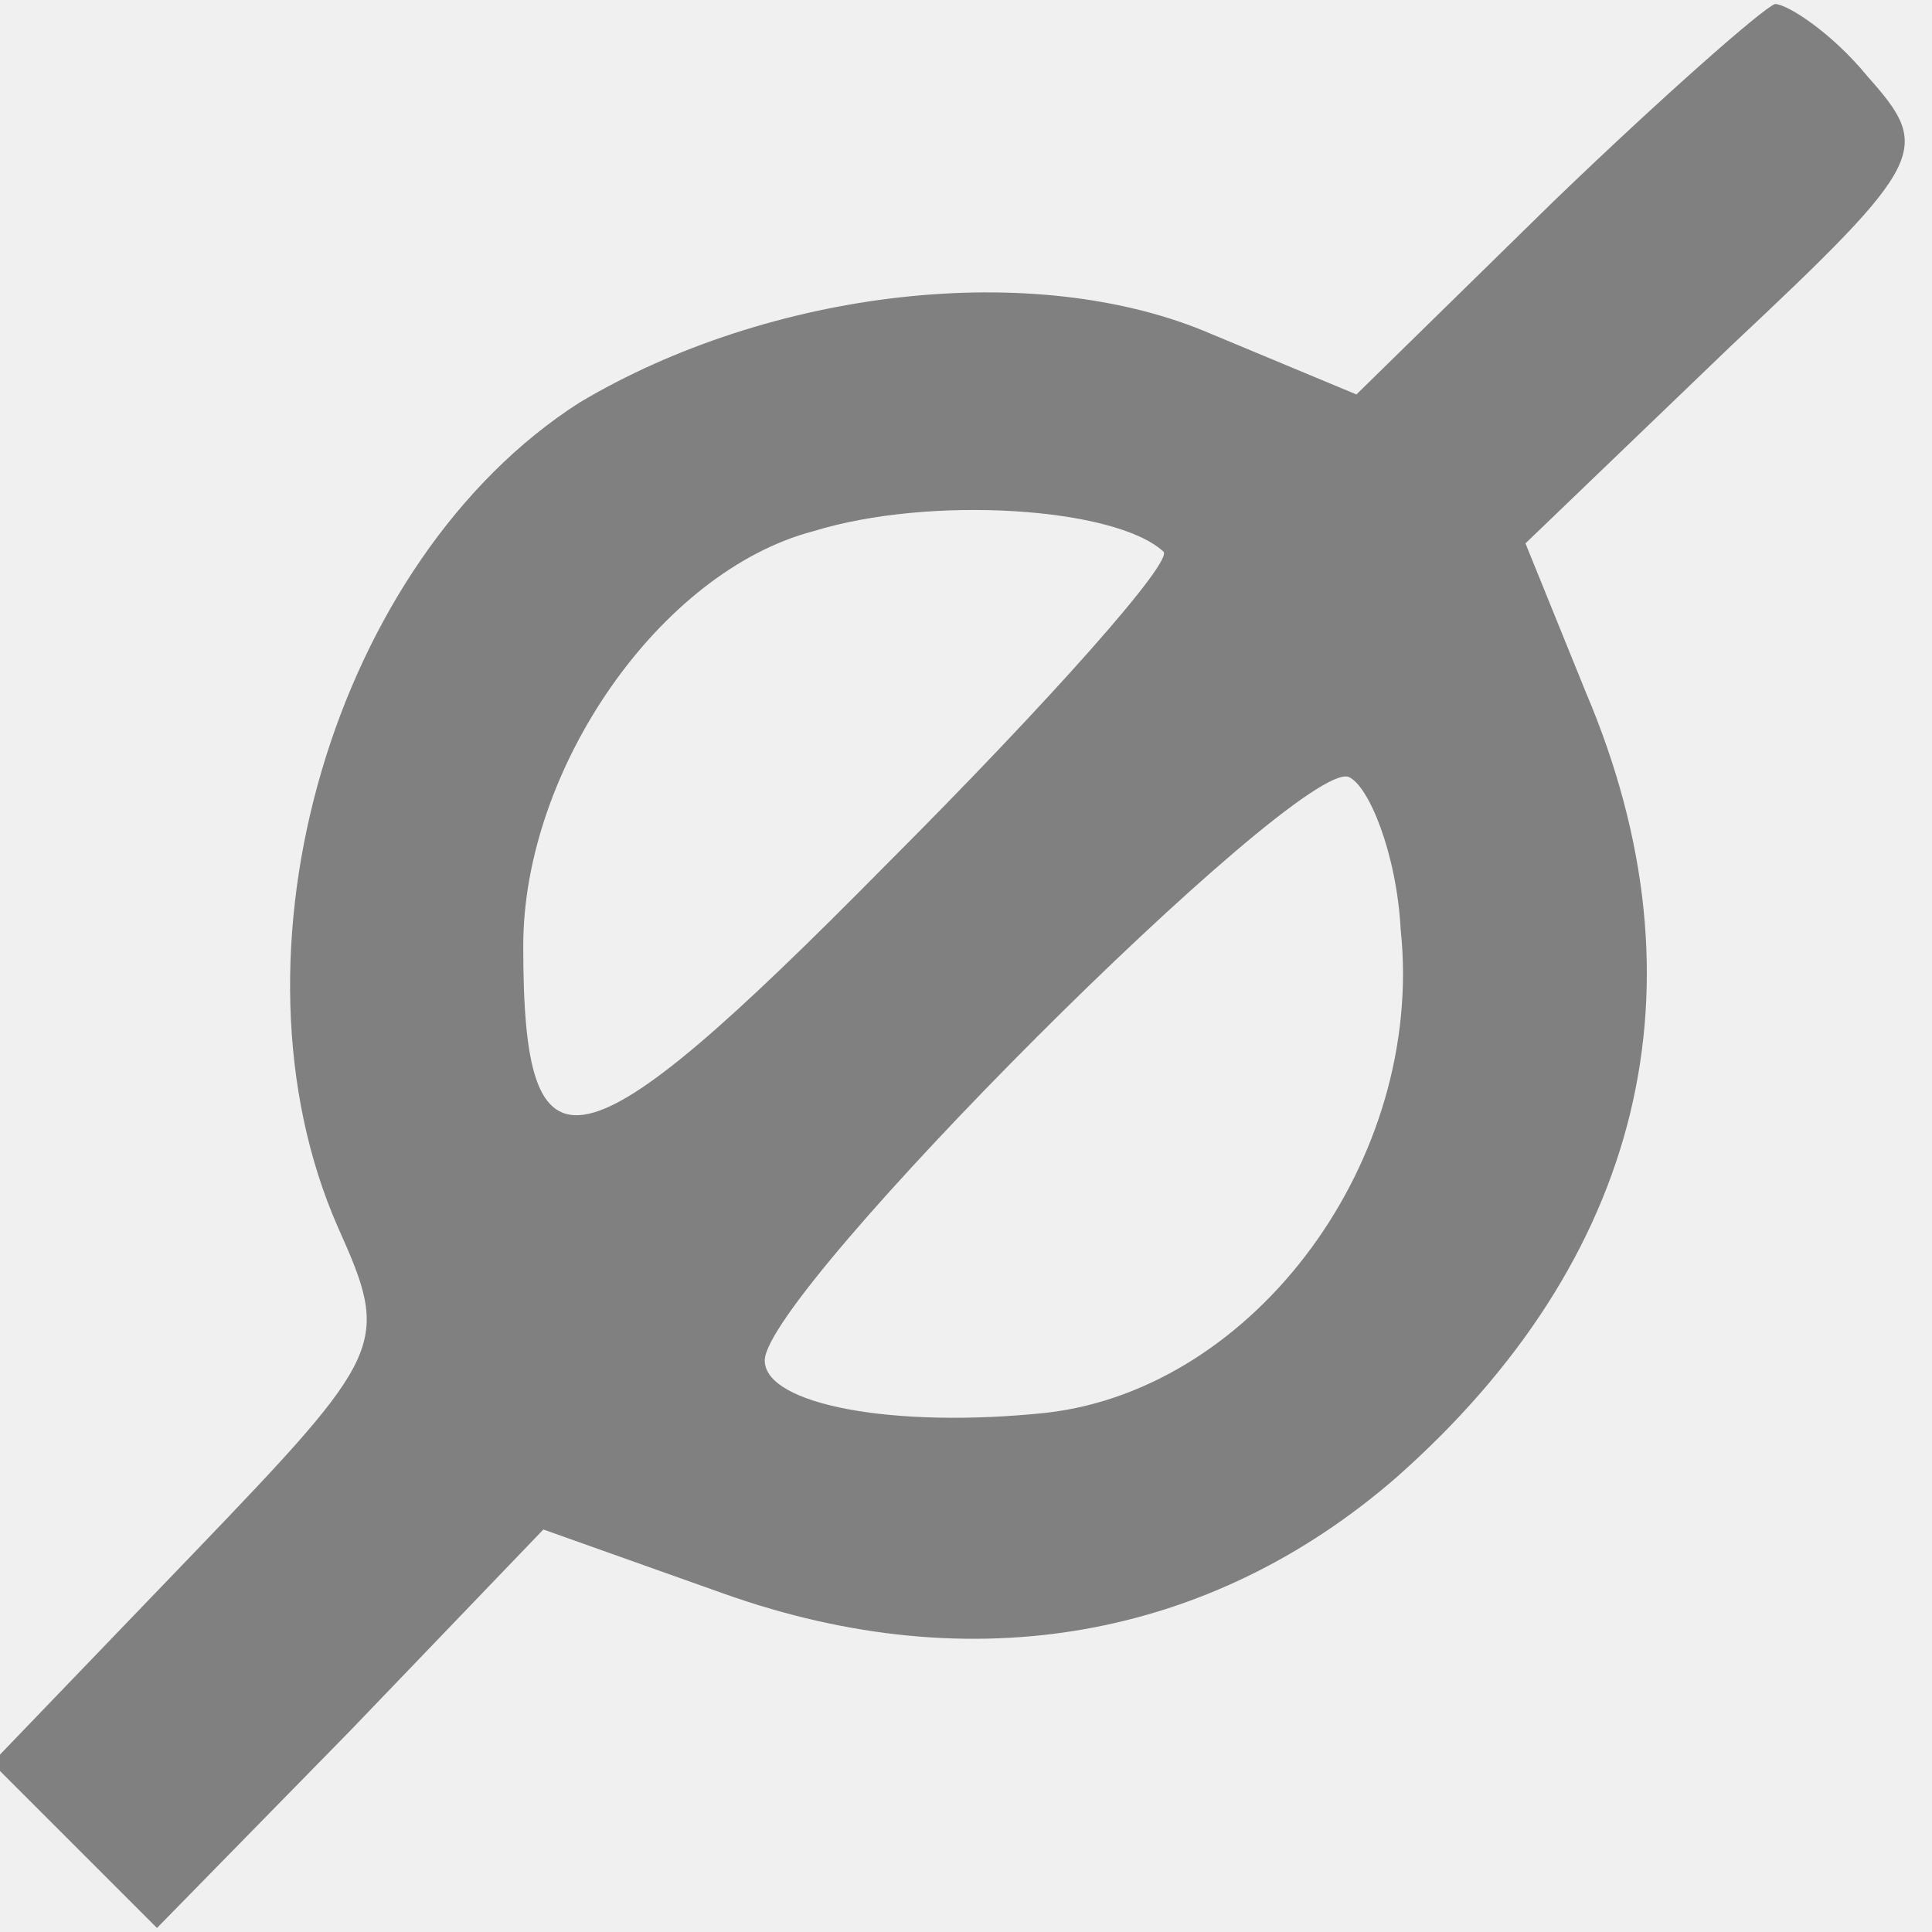
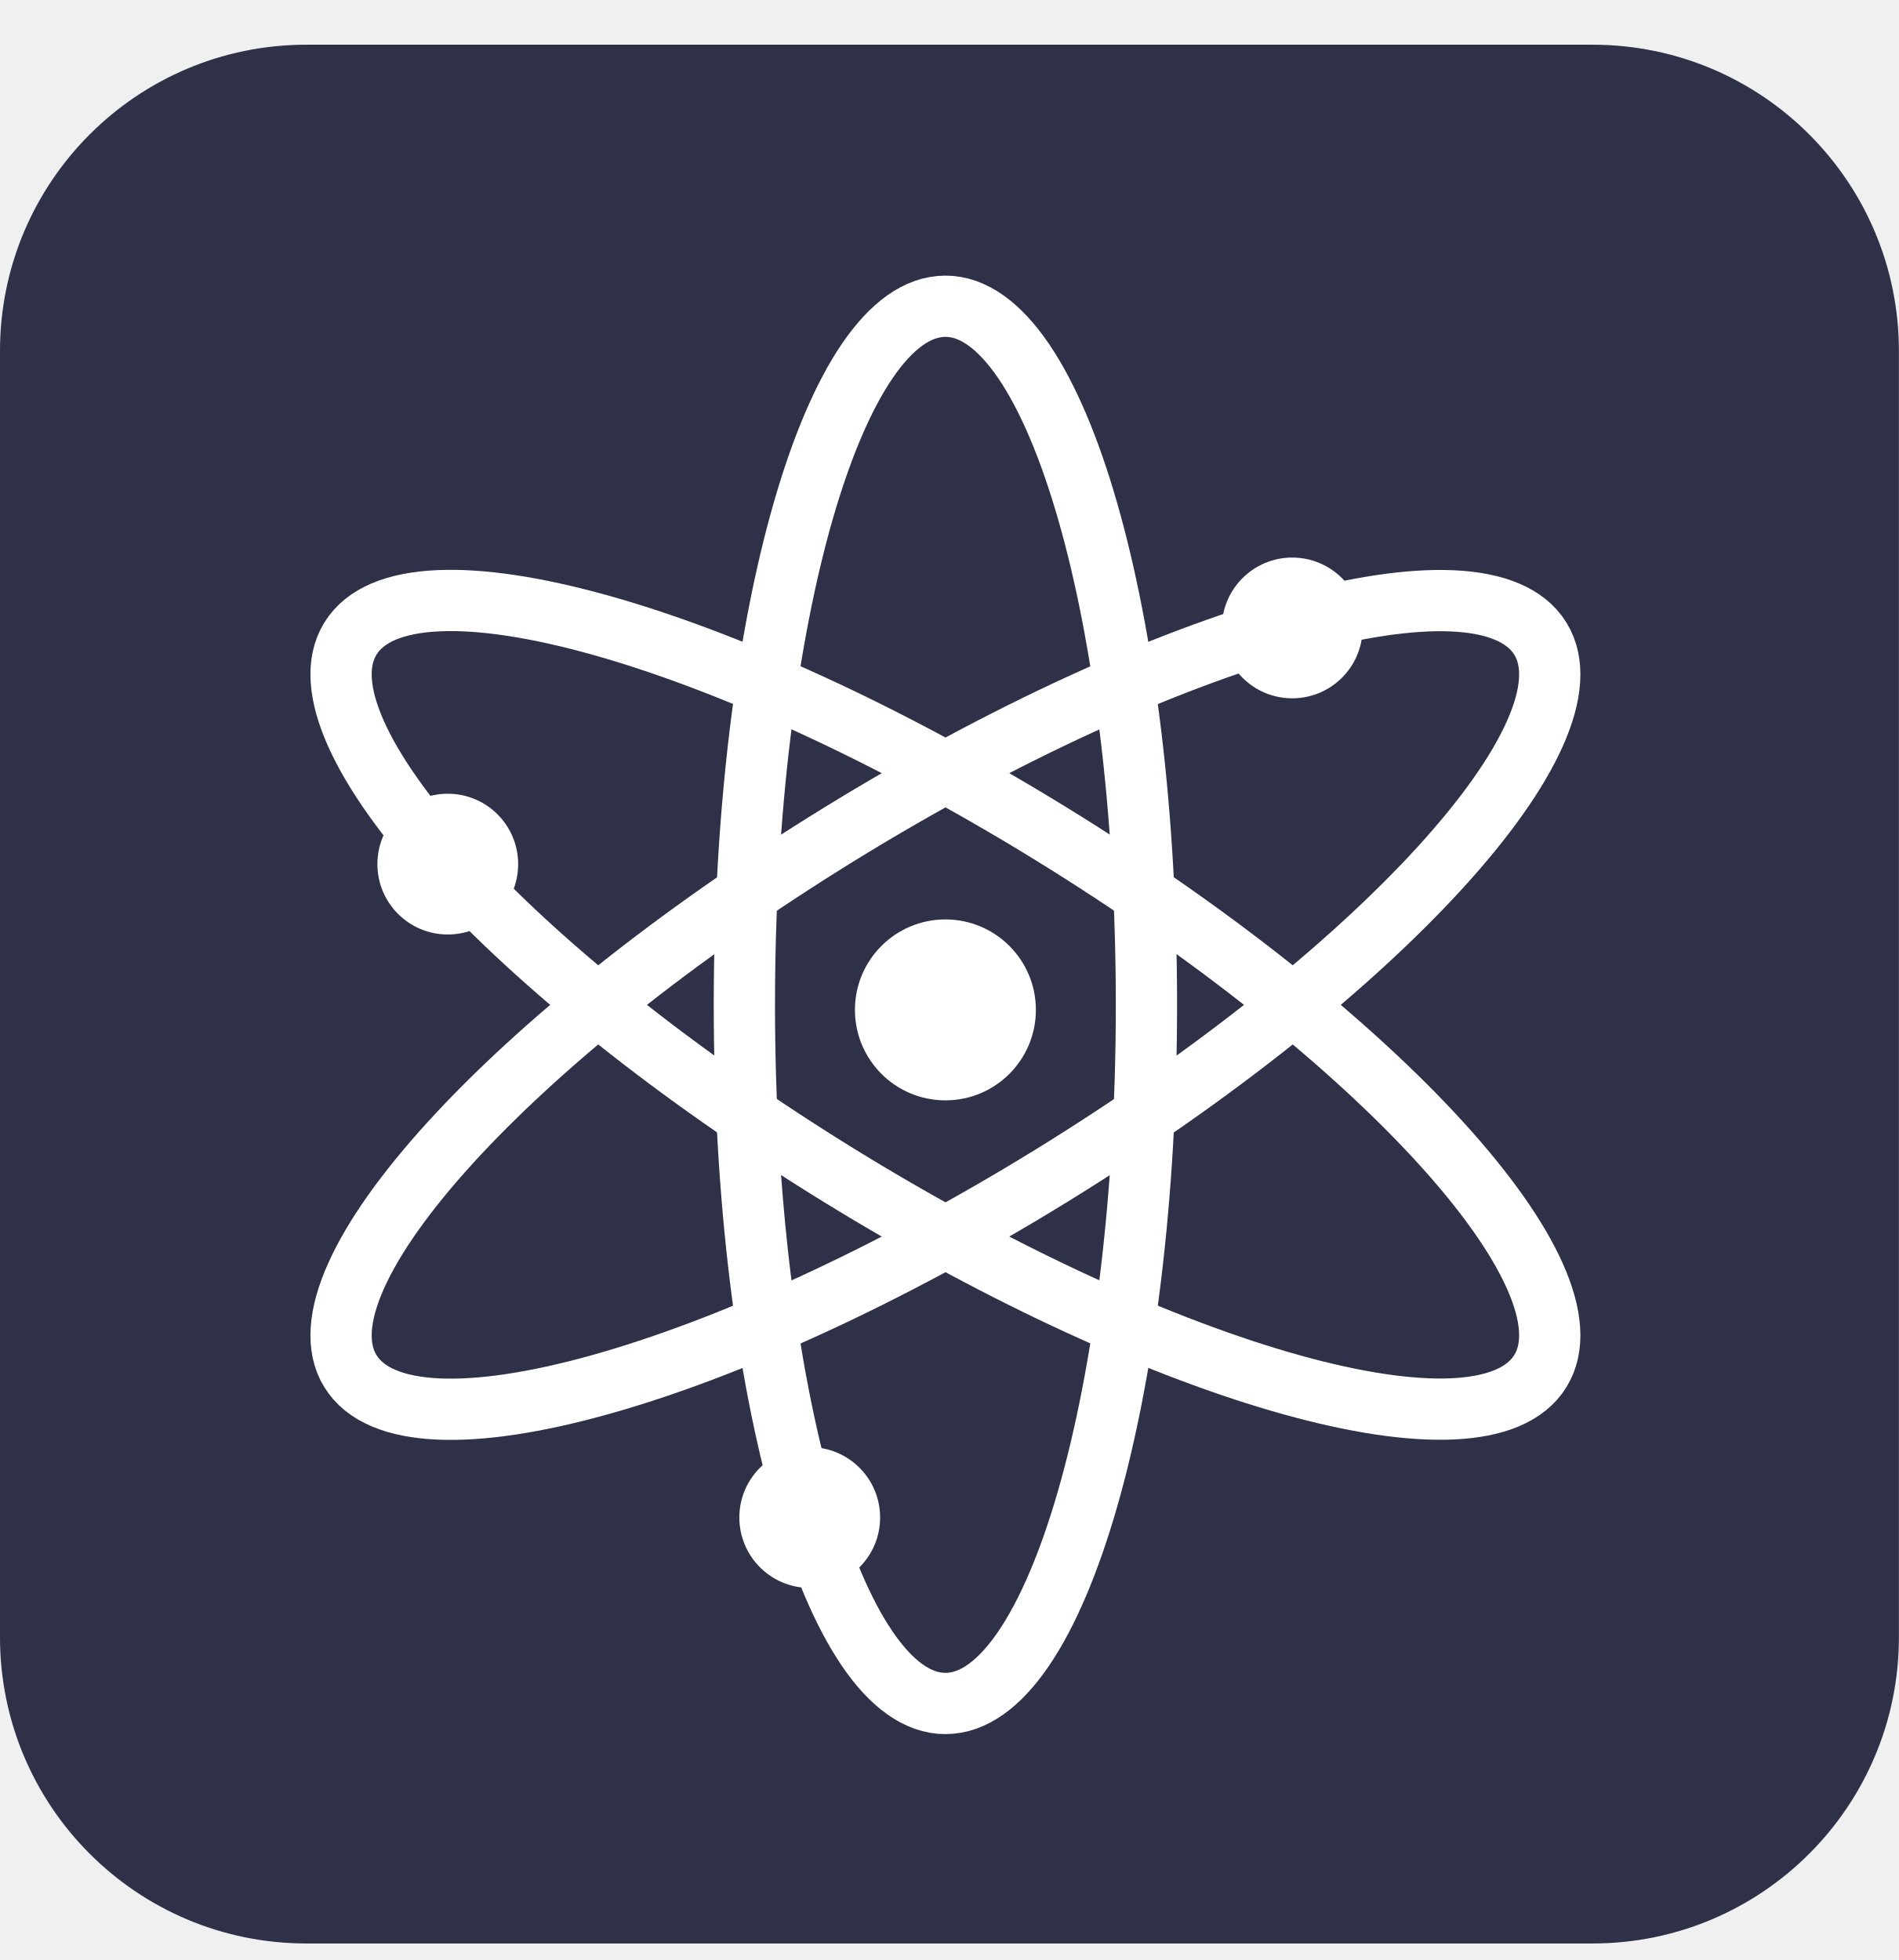
- <svg xmlns="http://www.w3.org/2000/svg" version="1.0" width="48pt" height="48pt" viewBox="0 0 48 48" preserveAspectRatio="xMidYMid meet">
-   <g transform="translate(0,48) scale(0.1,-0.1)" fill="#808080" stroke="none">
-     <path d="M386 430 l-49 -48 -36 15 c-44 19 -110 11 -157 -17 -61 -39 -90 -137 -60 -205 13 -29 12 -31 -36 -81 l-50 -52 21 -21 20 -20 48 49 48 50 45 -16 c62 -22 121 -11 167 29 61 54 78 122 47 195 l-15 37 51 49 c49 46 50 49 34 67 -9 11 -20 18 -23 18 -3 -1 -28 -23 -55 -49z m-97 -87 c3 -2 -28 -37 -69 -78 -77 -78 -90 -80 -90 -20 0 44 34 93 72 103 29 9 75 6 87 -5z m59 -94 c6 -57 -36 -114 -88 -120 -38 -4 -70 2 -70 13 0 17 132 149 145 145 5 -2 12 -19 13 -38z" />
+ <svg xmlns="http://www.w3.org/2000/svg" width="31" height="32" viewBox="0 0 31 32">
+   <g fill="none" fill-rule="evenodd">
+     <rect width="31" height="31" rx="5" fill="#2E3148" transform="translate(0 .73)" />
+     <g transform="translate(4 5)">
+       <ellipse stroke="#FFF" cx="11.434" cy="11.406" rx="3.282" ry="11.406" />
+       <g transform="translate(0 2.631)" stroke="#FFF">
+         <ellipse transform="rotate(-31.614 11.434 8.776)" cx="11.434" cy="8.776" rx="11.406" ry="3.282" />
+         <ellipse transform="rotate(-58.386 11.434 8.774)" cx="11.434" cy="8.774" rx="3.282" ry="11.406" />
+       </g>
+       <circle fill="#FFF" fill-rule="nonzero" cx="11.434" cy="11.488" r="1.477" />
+       <circle fill="#FFF" fill-rule="nonzero" cx="3.31" cy="9.108" r="1.149" />
+       <circle fill="#FFF" fill-rule="nonzero" cx="17.096" cy="5.252" r="1.149" />
+       <circle fill="#FFF" fill-rule="nonzero" cx="9.219" cy="19.776" r="1.149" />
+     </g>
  </g>
</svg>
